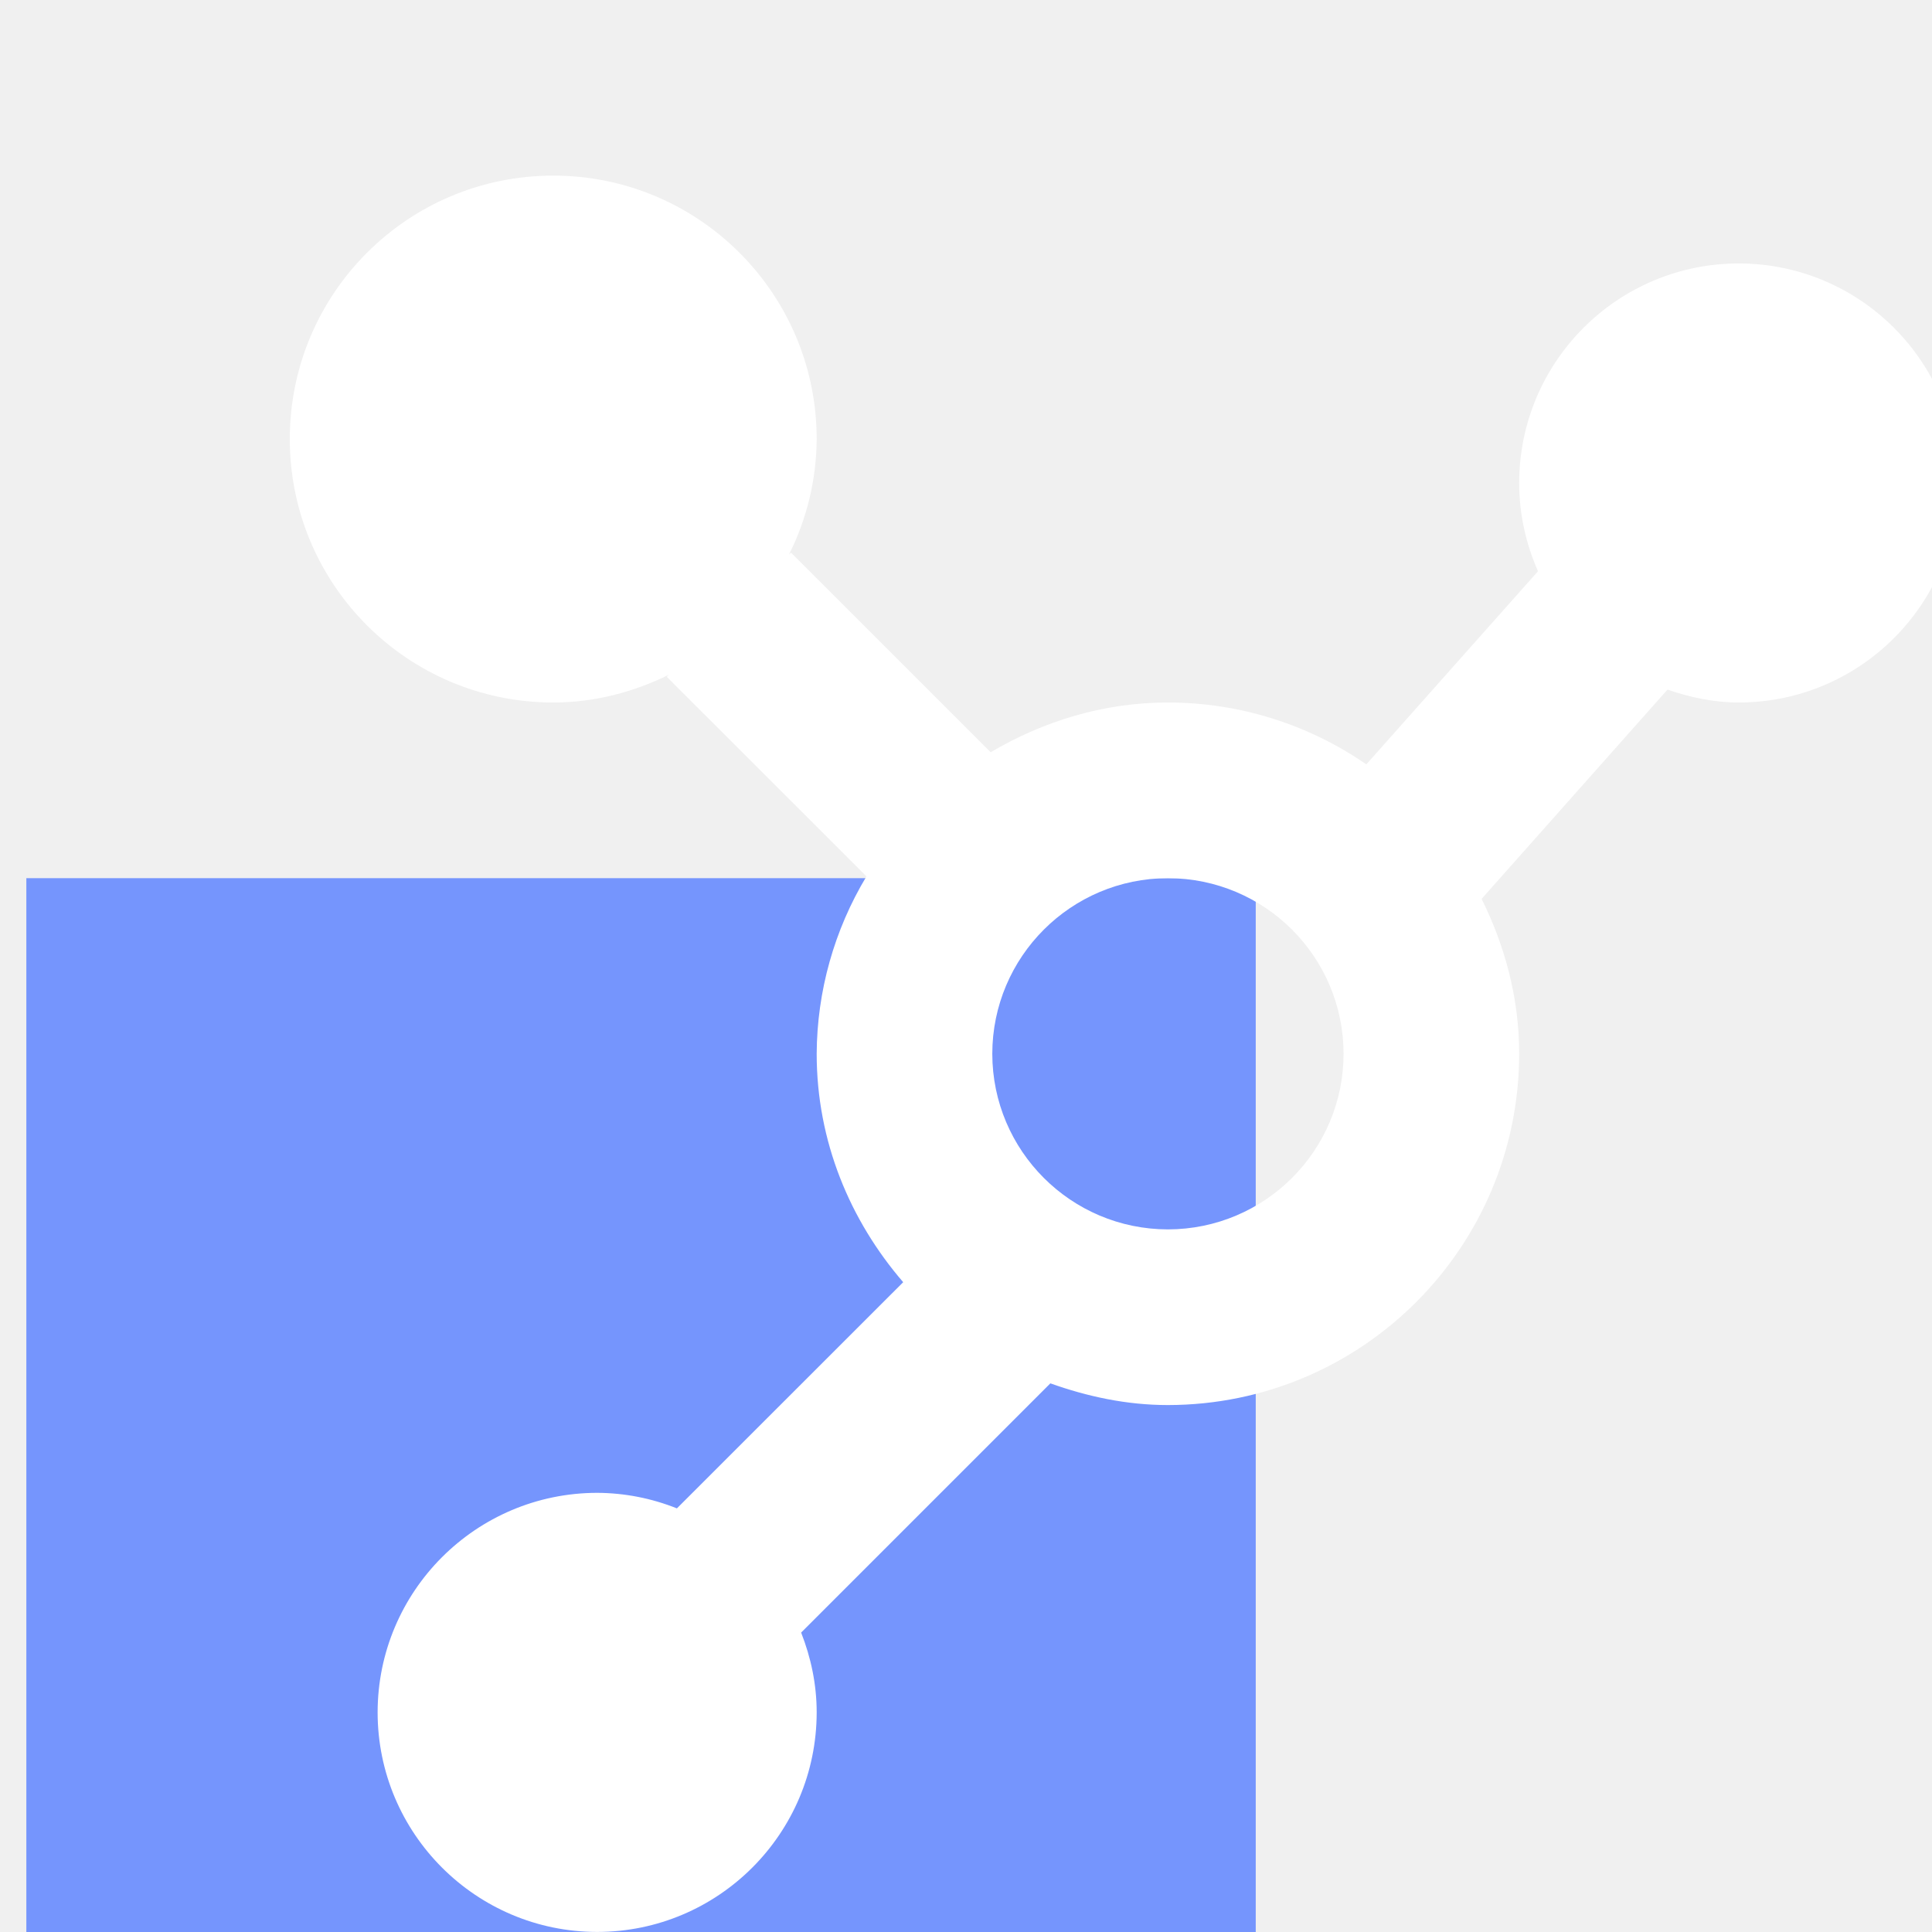
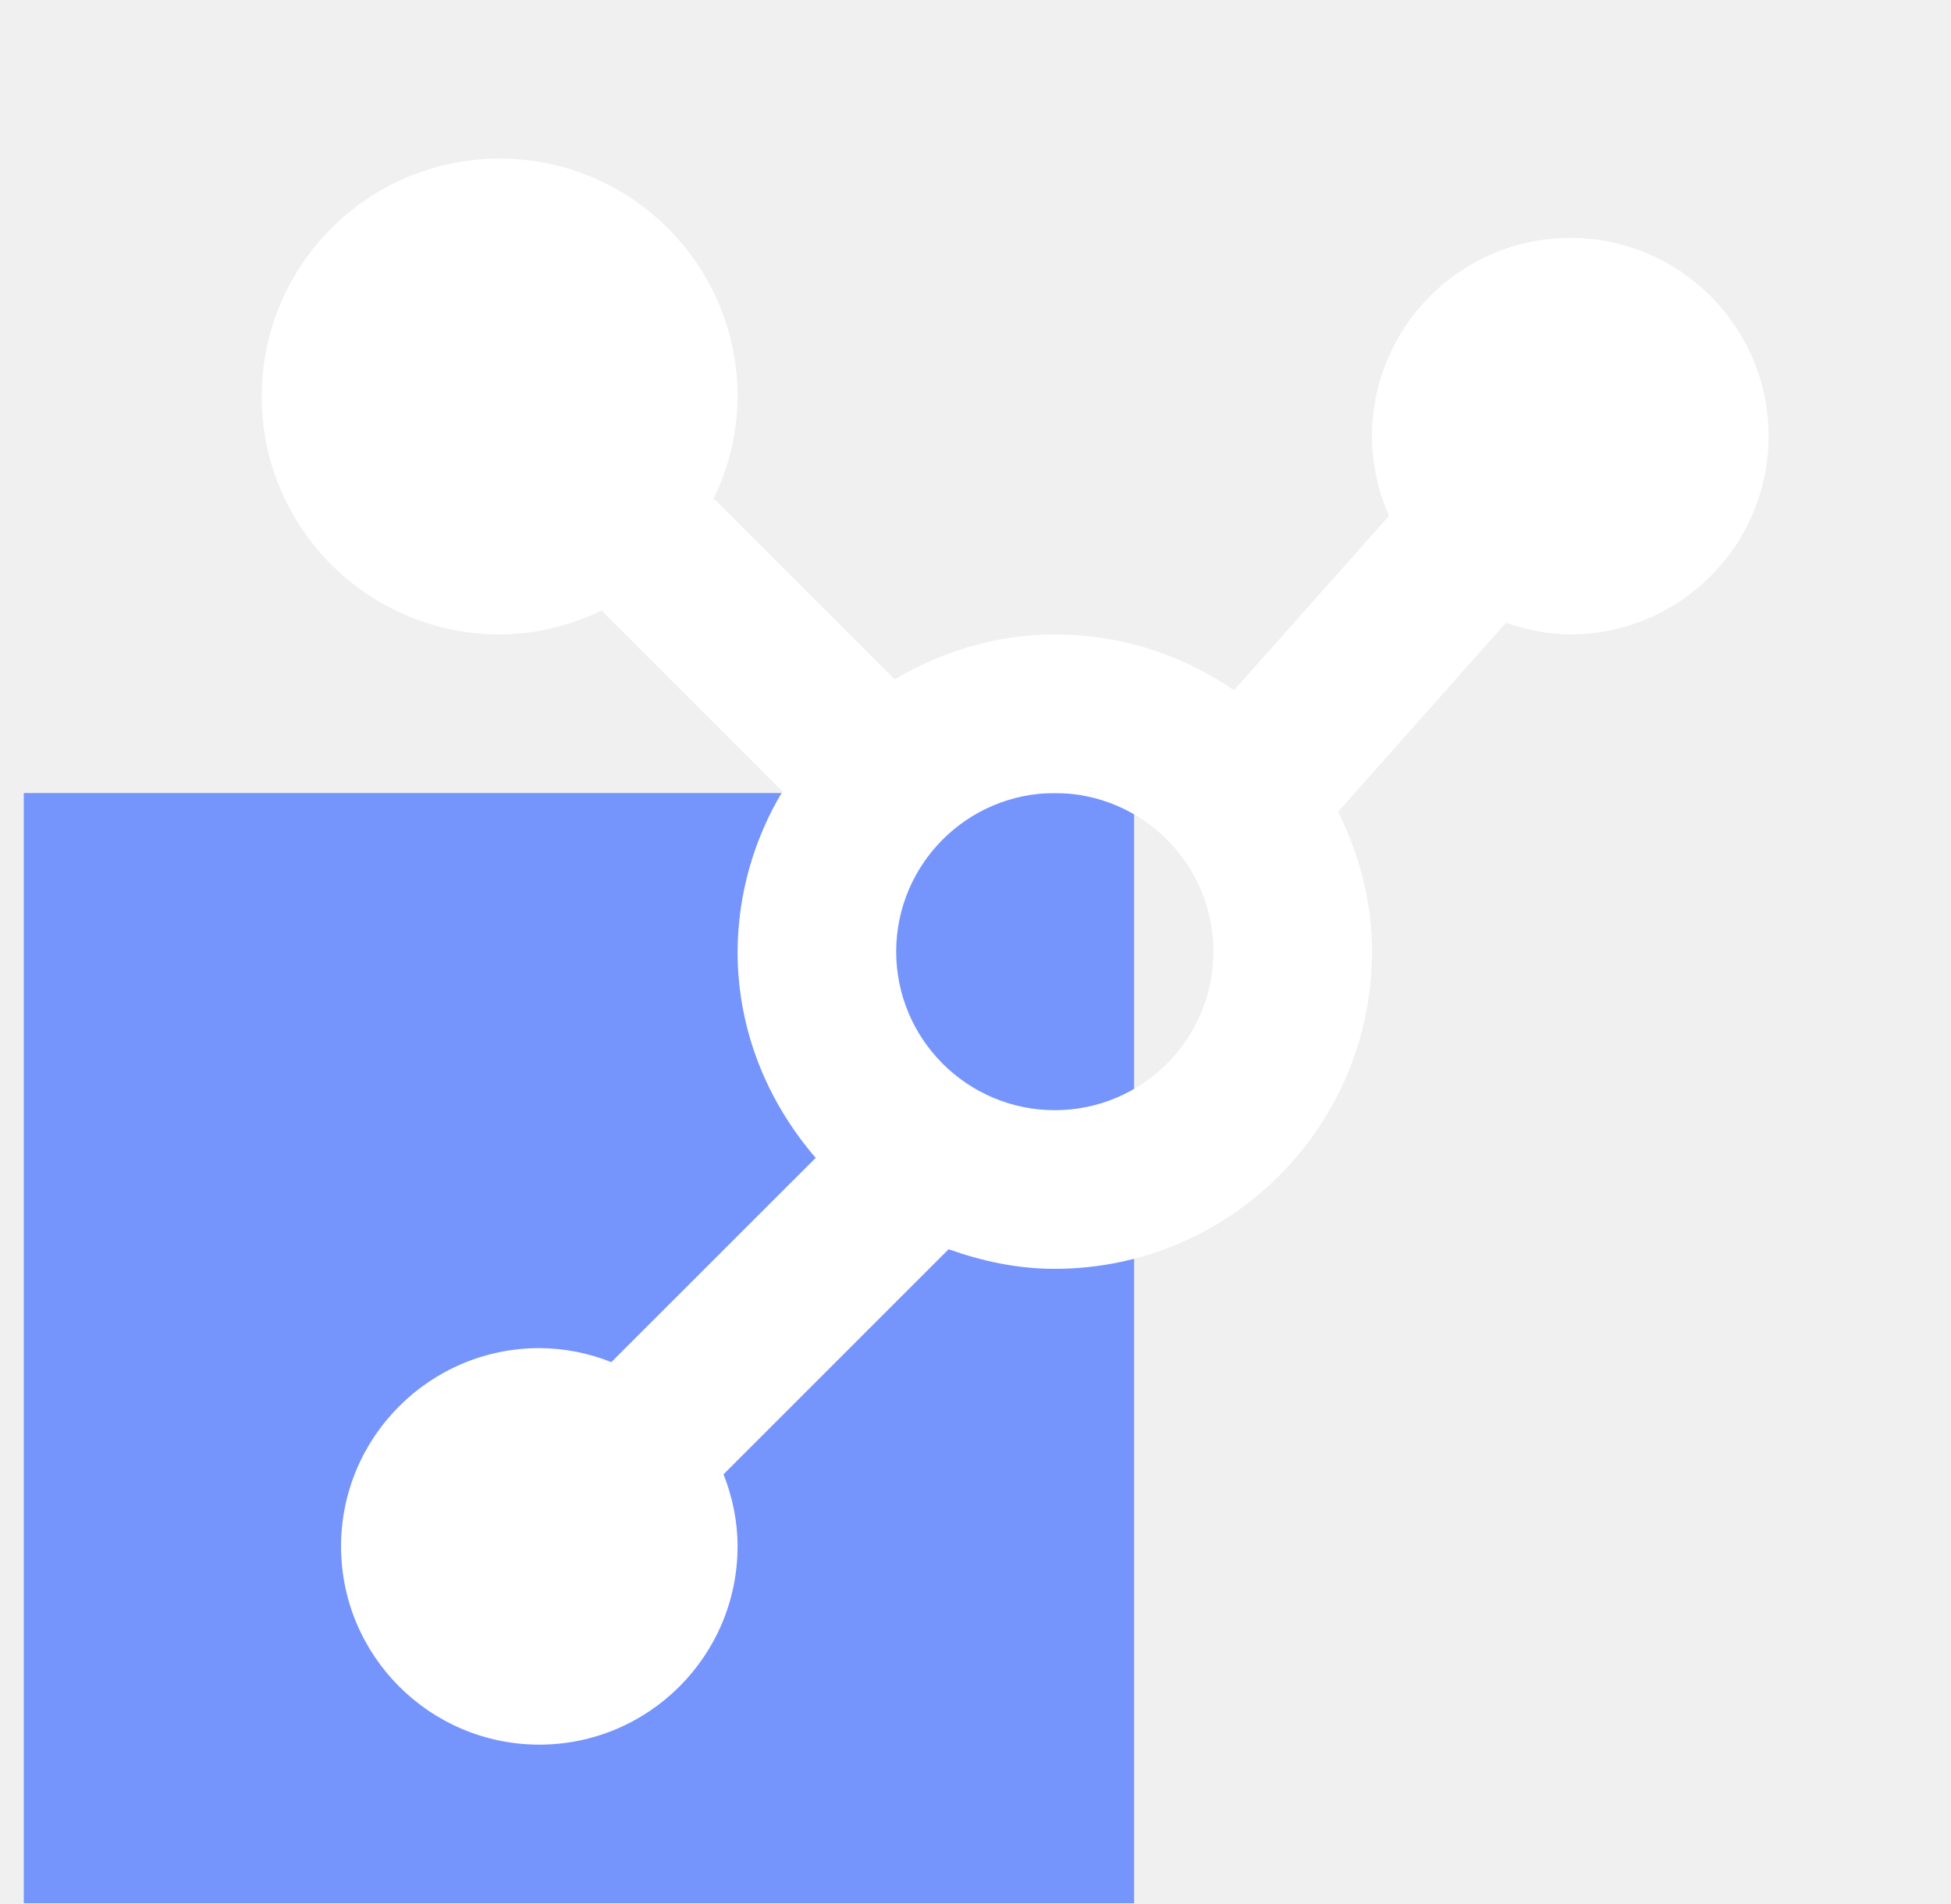
- <svg xmlns="http://www.w3.org/2000/svg">
+ <svg xmlns="http://www.w3.org/2000/svg" viewBox="0 0 41 40">
  <g>
    <path fill="#7595FD" d="M.5 16.667h23.333V40H.5z" />
    <path fill="#fff" d="M33 5a4.17 4.17 0 0 0-4.167 4.167c0 .595.13 1.16.357 1.675l-3.258 3.665a6.628 6.628 0 0 0-3.765-1.174c-1.234 0-2.374.36-3.365.944l-3.79-3.789-.039.039a4.943 4.943 0 0 0 .527-2.194 5 5 0 1 0-5 5c.792 0 1.528-.2 2.193-.526l-.038.038 3.79 3.788A6.593 6.593 0 0 0 15.5 20c0 1.662.633 3.165 1.642 4.335l-4.295 4.293a4.12 4.12 0 0 0-1.514-.295A4.171 4.171 0 0 0 7.167 32.5a4.171 4.171 0 0 0 4.166 4.167A4.171 4.171 0 0 0 15.5 32.5c0-.535-.11-1.043-.295-1.515l4.73-4.73c.702.25 1.445.412 2.232.412A6.673 6.673 0 0 0 28.833 20c0-1.06-.271-2.048-.713-2.94l3.528-3.972c.427.147.877.245 1.352.245a4.17 4.17 0 0 0 4.167-4.166A4.17 4.17 0 0 0 33 5ZM22.167 23.333A3.337 3.337 0 0 1 18.833 20a3.337 3.337 0 0 1 3.334-3.333A3.337 3.337 0 0 1 25.5 20a3.337 3.337 0 0 1-3.333 3.333Z" />
  </g>
  <defs>
    <clipPath id="a">
      <path fill="#fff" d="M.5 0h40v40H.5z" />
    </clipPath>
  </defs>
</svg>
